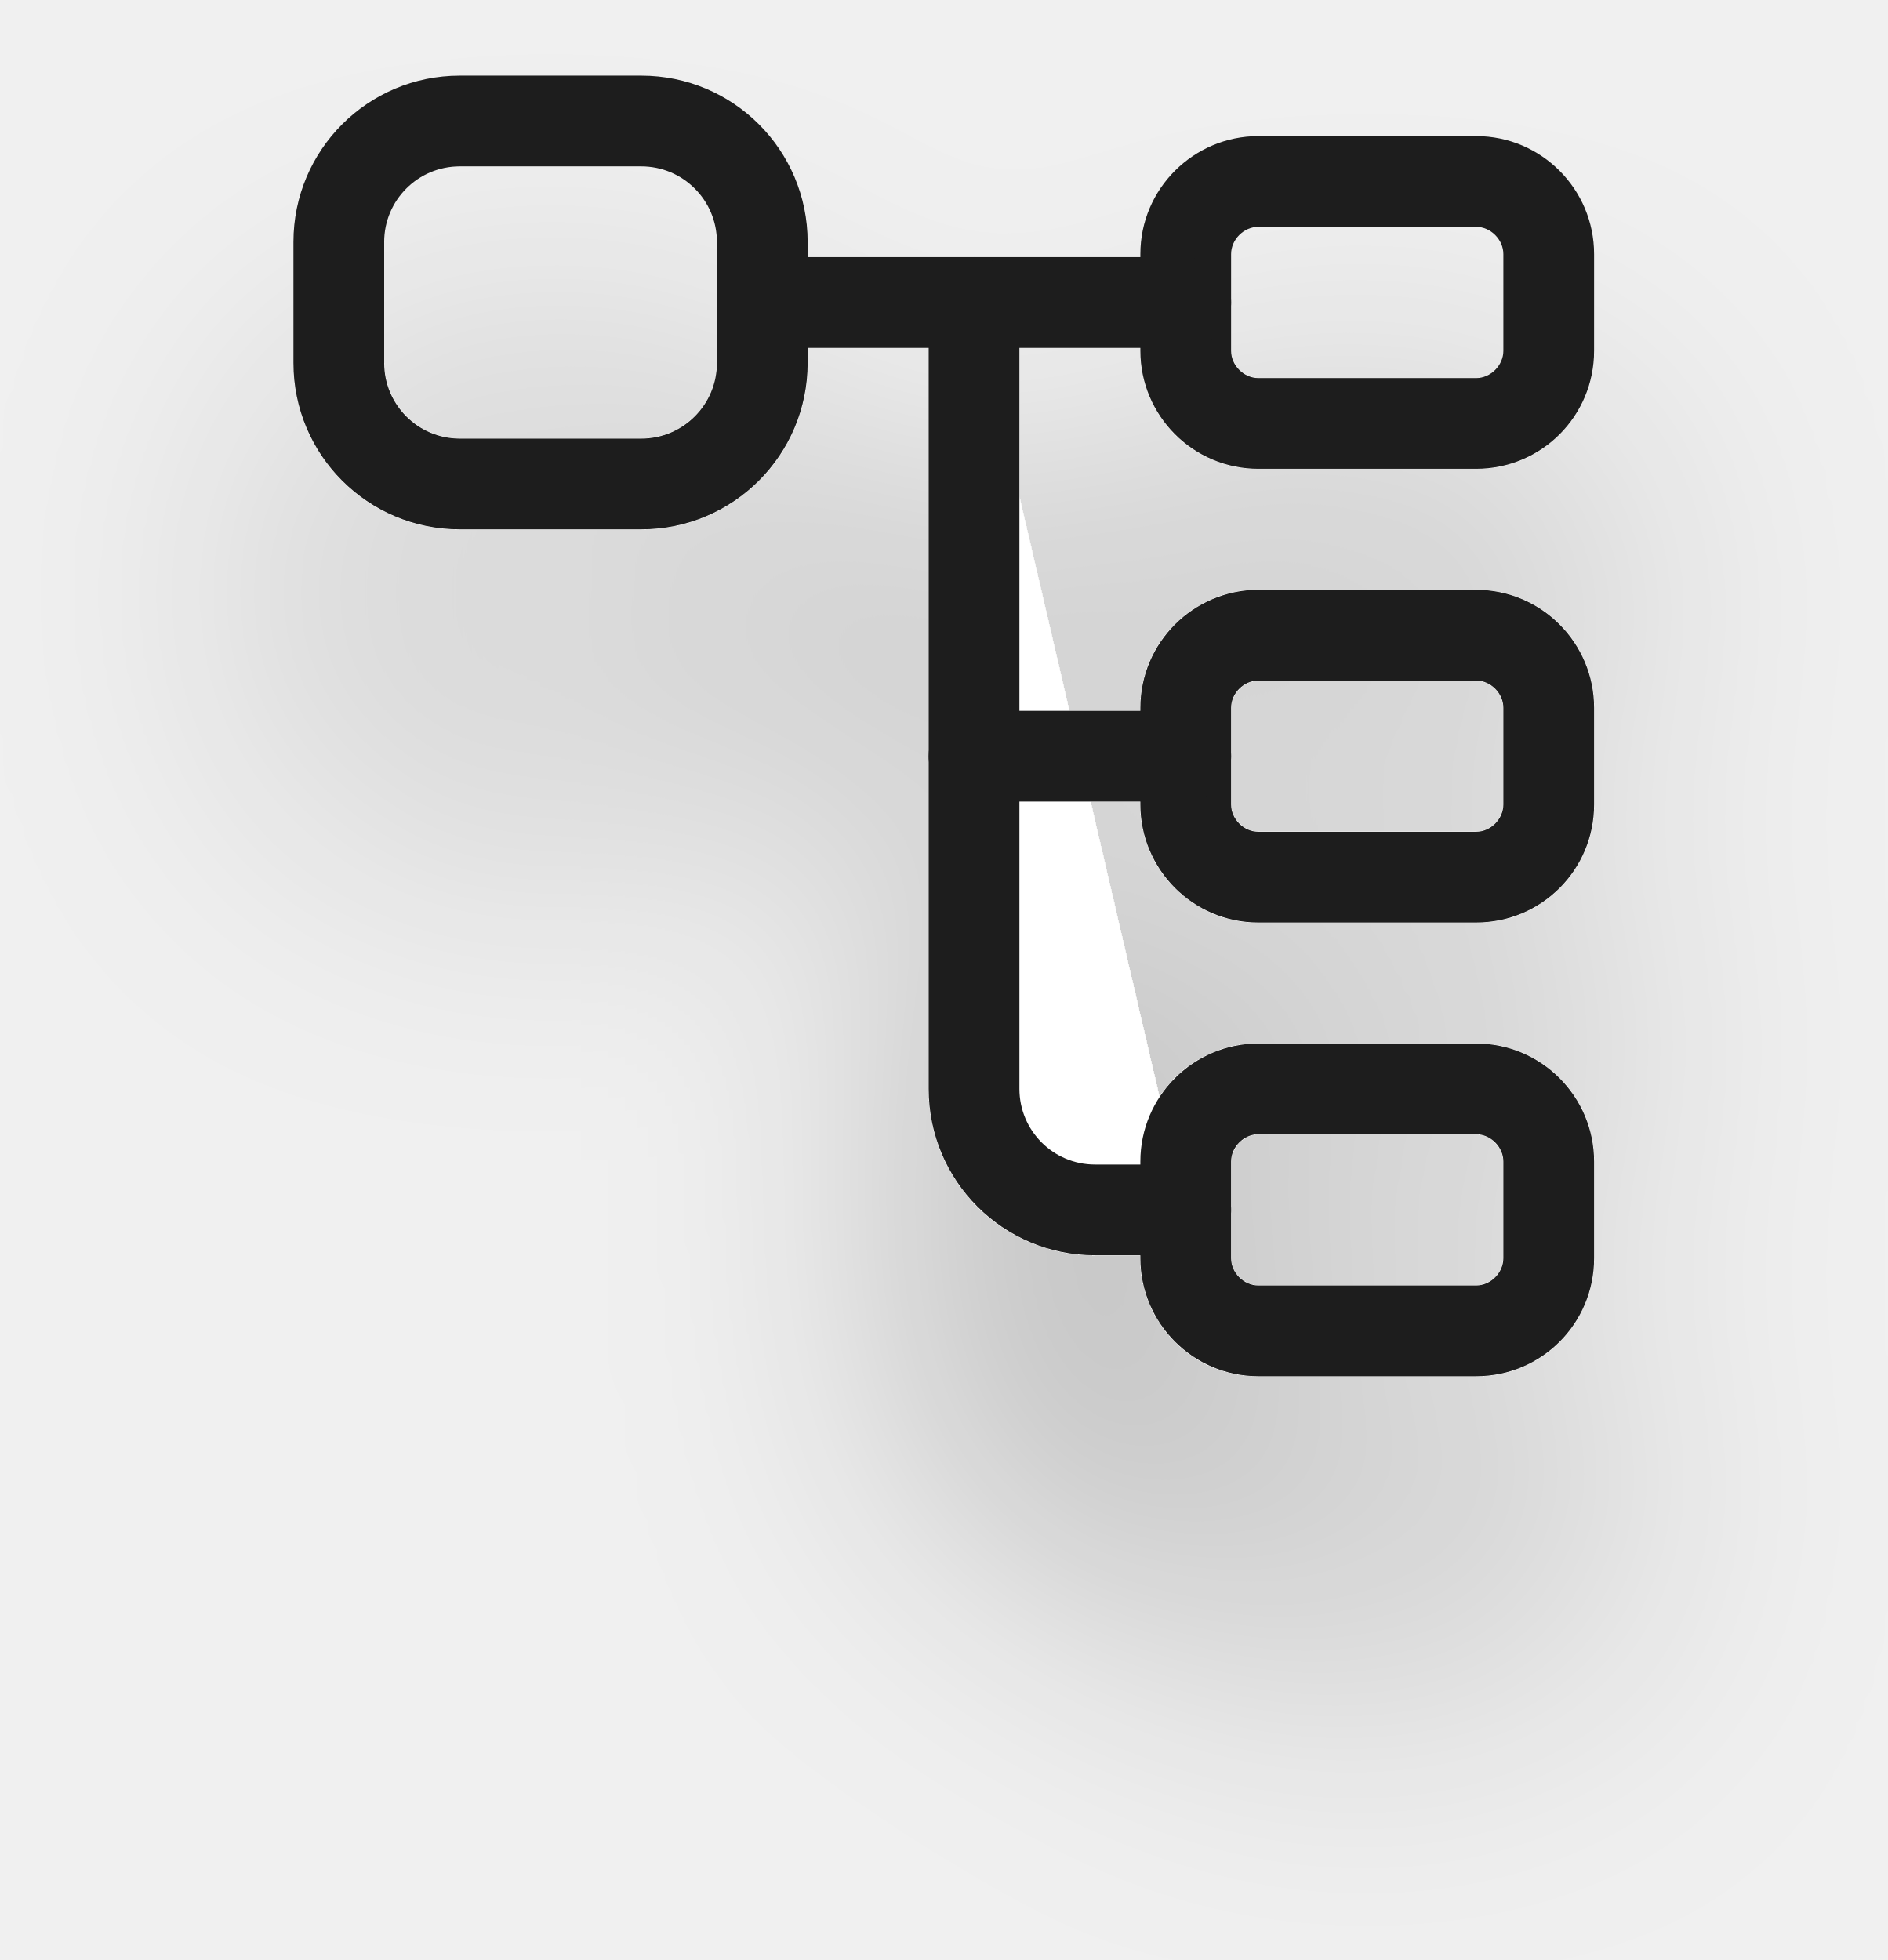
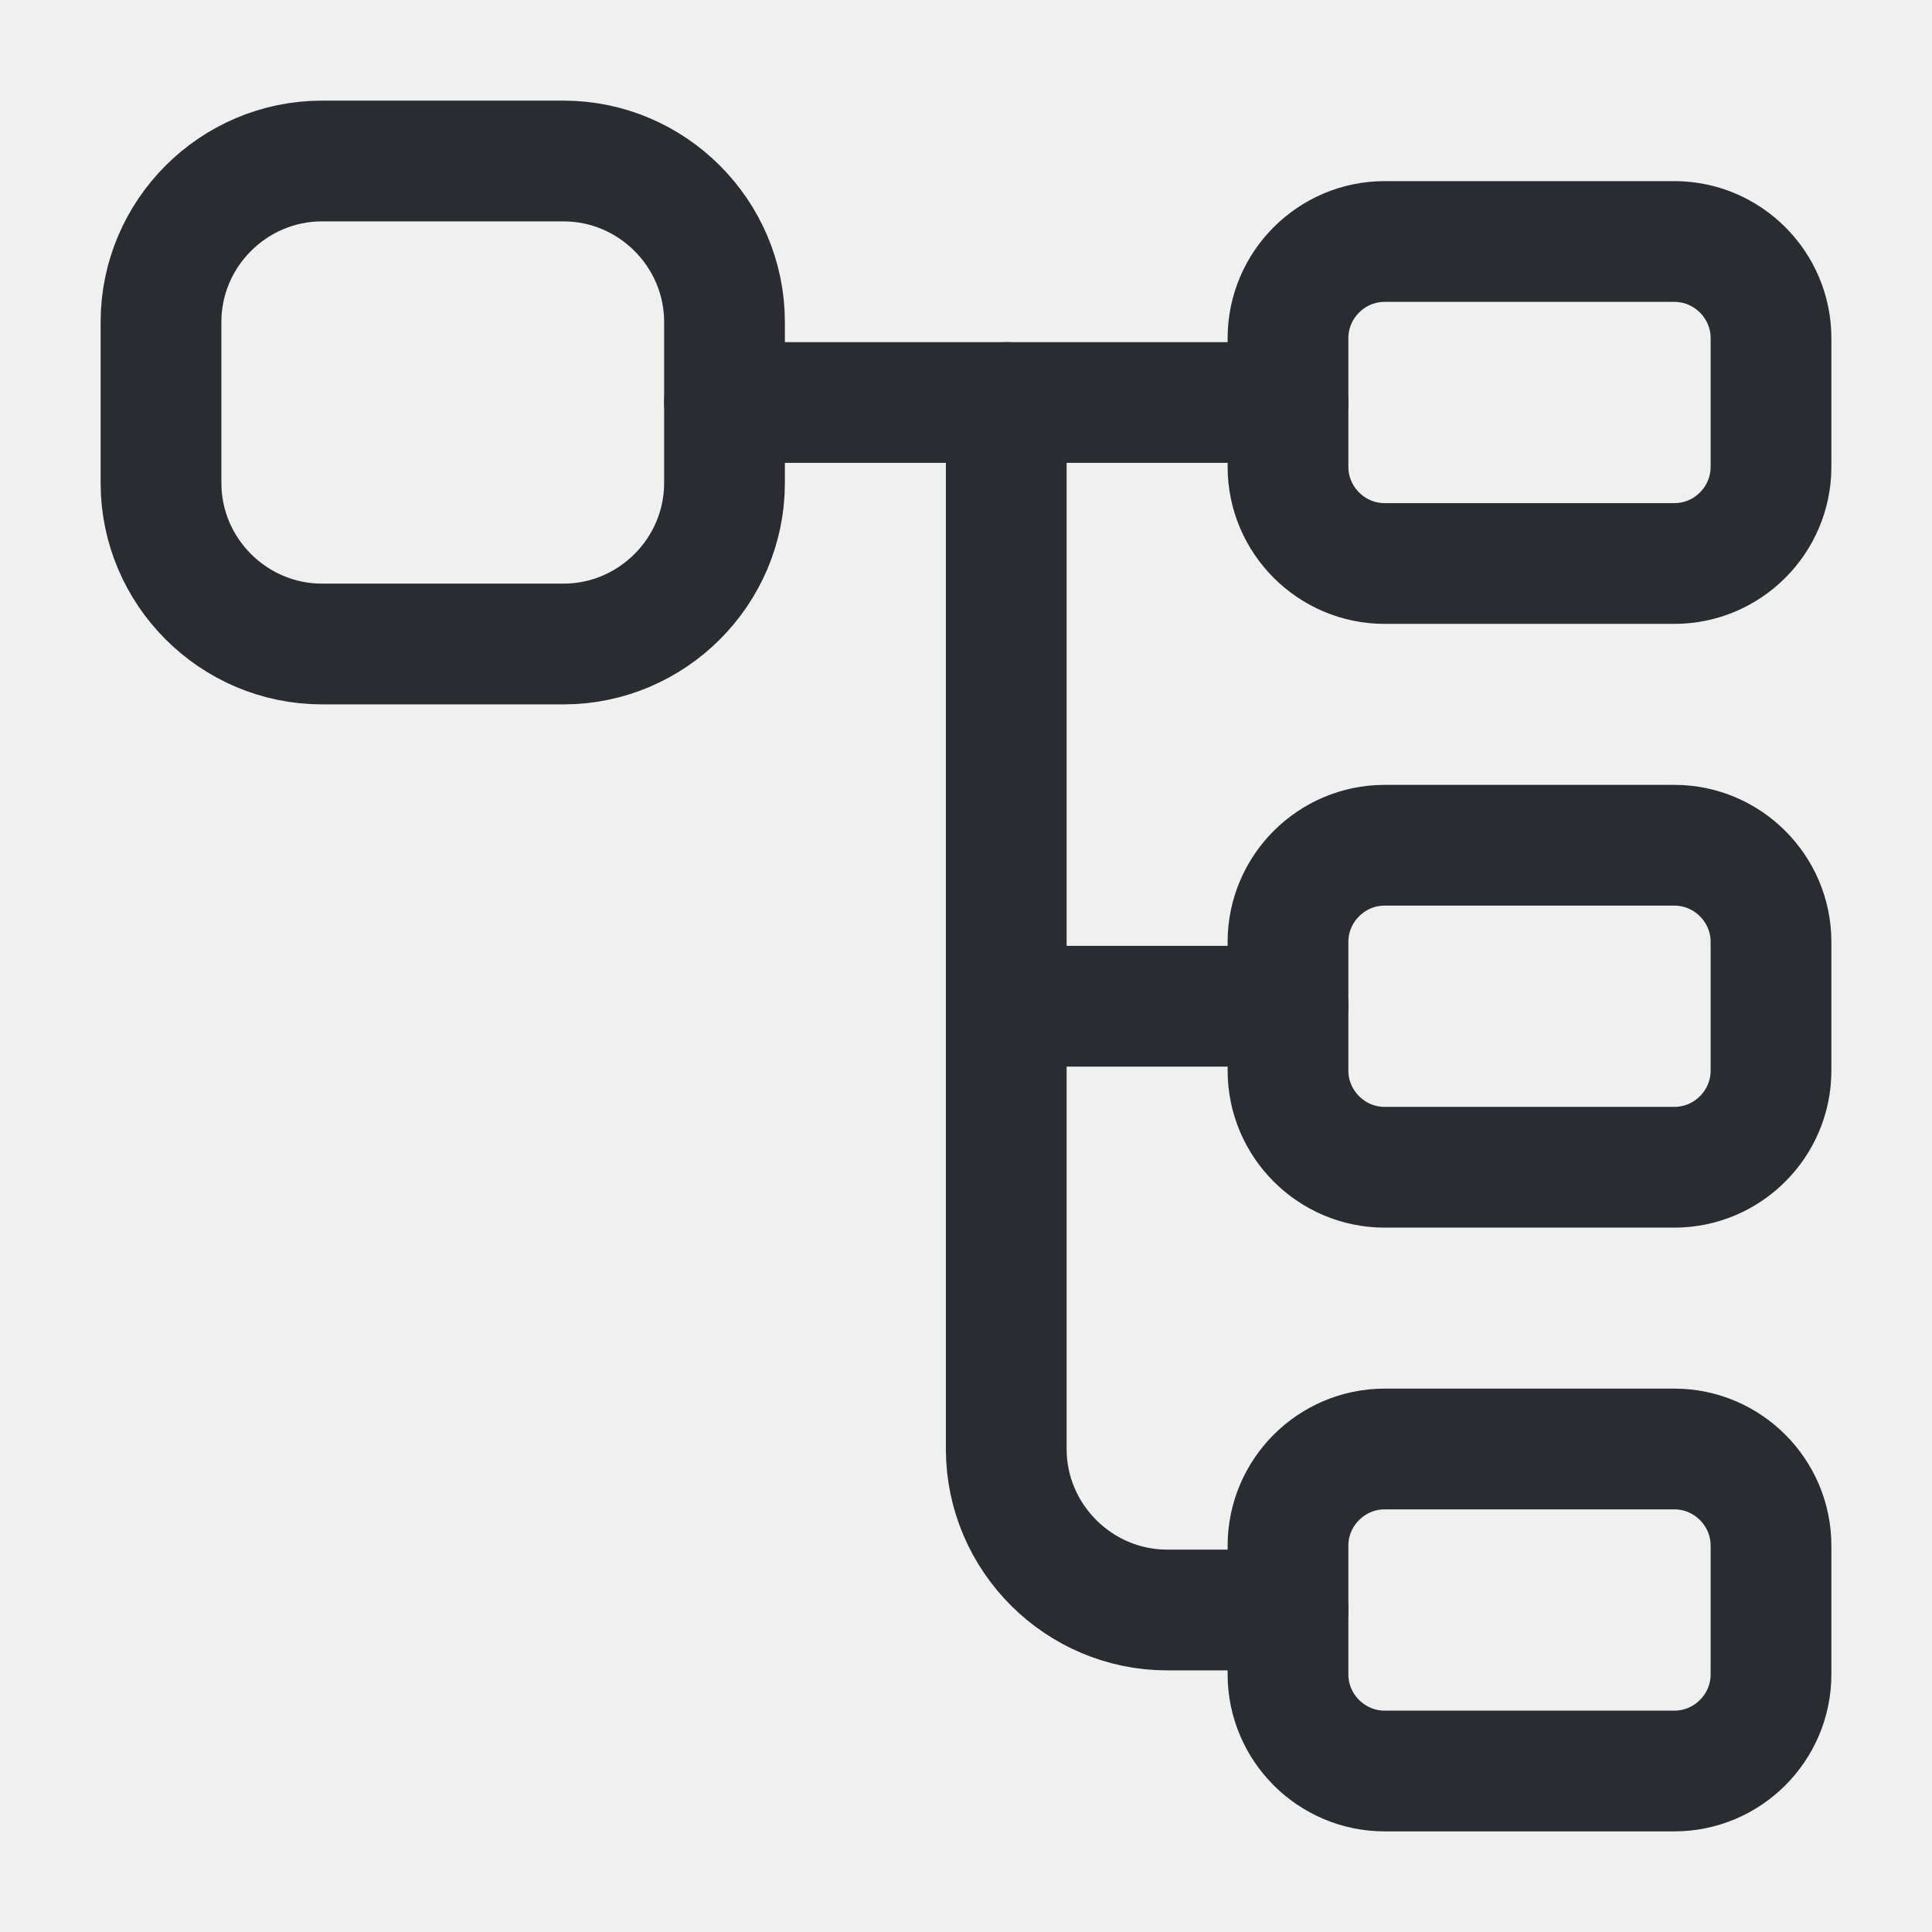
- <svg xmlns="http://www.w3.org/2000/svg" width="26" height="27" viewBox="0 0 26 27" fill="none">
-   <g filter="url(#filter0_d_715_225)">
-     <path d="M8.833 7.292H6.333C5.067 7.292 4.042 6.267 4.042 5V3.333C4.042 2.067 5.067 1.042 6.333 1.042H8.833C10.1 1.042 11.125 2.067 11.125 3.333V5C11.125 6.267 10.1 7.292 8.833 7.292ZM6.333 2.292C5.758 2.292 5.292 2.758 5.292 3.333V5C5.292 5.575 5.758 6.042 6.333 6.042H8.833C9.408 6.042 9.875 5.575 9.875 5V3.333C9.875 2.758 9.408 2.292 8.833 2.292H6.333ZM20.333 6.458H17.333C16.433 6.458 15.708 5.725 15.708 4.833V3.5C15.708 2.6 16.442 1.875 17.333 1.875H20.333C21.233 1.875 21.958 2.608 21.958 3.5V4.833C21.958 5.733 21.233 6.458 20.333 6.458ZM17.333 3.125C17.133 3.125 16.958 3.3 16.958 3.5V4.833C16.958 5.033 17.133 5.208 17.333 5.208H20.333C20.533 5.208 20.708 5.033 20.708 4.833V3.5C20.708 3.3 20.533 3.125 20.333 3.125H17.333ZM20.333 12.708H17.333C16.433 12.708 15.708 11.975 15.708 11.083V9.75C15.708 8.85 16.442 8.125 17.333 8.125H20.333C21.233 8.125 21.958 8.858 21.958 9.75V11.083C21.958 11.983 21.233 12.708 20.333 12.708ZM17.333 9.375C17.133 9.375 16.958 9.55 16.958 9.75V11.083C16.958 11.283 17.133 11.458 17.333 11.458H20.333C20.533 11.458 20.708 11.283 20.708 11.083V9.75C20.708 9.55 20.533 9.375 20.333 9.375H17.333Z" fill="#1D1D1D" />
-     <path d="M16.333 4.792H10.5C10.158 4.792 9.875 4.508 9.875 4.167C9.875 3.825 10.158 3.542 10.5 3.542H16.333C16.675 3.542 16.958 3.825 16.958 4.167C16.958 4.508 16.675 4.792 16.333 4.792Z" fill="#1D1D1D" />
-     <path d="M13.417 4.167V15C13.417 15.917 14.167 16.667 15.083 16.667H16.333" fill="white" />
-     <path d="M16.333 17.292H15.083C13.817 17.292 12.792 16.267 12.792 15V4.167C12.792 3.825 13.075 3.542 13.417 3.542C13.758 3.542 14.042 3.825 14.042 4.167V15C14.042 15.575 14.508 16.042 15.083 16.042H16.333C16.675 16.042 16.958 16.325 16.958 16.667C16.958 17.008 16.675 17.292 16.333 17.292Z" fill="#1D1D1D" />
-     <path d="M16.333 11.042H13.417C13.075 11.042 12.792 10.758 12.792 10.417C12.792 10.075 13.075 9.792 13.417 9.792H16.333C16.675 9.792 16.958 10.075 16.958 10.417C16.958 10.758 16.675 11.042 16.333 11.042ZM20.333 18.958H17.333C16.433 18.958 15.708 18.225 15.708 17.333V16C15.708 15.1 16.442 14.375 17.333 14.375H20.333C21.233 14.375 21.958 15.108 21.958 16V17.333C21.958 18.233 21.233 18.958 20.333 18.958ZM17.333 15.625C17.133 15.625 16.958 15.8 16.958 16V17.333C16.958 17.533 17.133 17.708 17.333 17.708H20.333C20.533 17.708 20.708 17.533 20.708 17.333V16C20.708 15.8 20.533 15.625 20.333 15.625H17.333Z" fill="#1D1D1D" />
-   </g>
-   <defs>
-     <filter id="filter0_d_715_225" x="-1" y="0" width="28" height="28" filterUnits="userSpaceOnUse" color-interpolation-filters="sRGB">
-       <feFlood flood-opacity="0" result="BackgroundImageFix" />
-       <feColorMatrix in="SourceAlpha" type="matrix" values="0 0 0 0 0 0 0 0 0 0 0 0 0 0 0 0 0 0 127 0" result="hardAlpha" />
-       <feOffset dy="4" />
-       <feGaussianBlur stdDeviation="2" />
-       <feComposite in2="hardAlpha" operator="out" />
-       <feColorMatrix type="matrix" values="0 0 0 0 0 0 0 0 0 0 0 0 0 0 0 0 0 0 0.25 0" />
-       <feBlend mode="normal" in2="BackgroundImageFix" result="effect1_dropShadow_715_225" />
-       <feBlend mode="normal" in="SourceGraphic" in2="effect1_dropShadow_715_225" result="shape" />
-     </filter>
-   </defs>
+ <svg xmlns="http://www.w3.org/2000/svg" width="24" height="24" viewBox="0 0 24 24" fill="none">
+   <path d="M7 8H4C2.9 8 2 7.1 2 6V4C2 2.9 2.9 2 4 2H7C8.1 2 9 2.9 9 4V6C9 7.1 8.1 8 7 8Z" stroke="#292D32" stroke-width="1.5" stroke-linecap="round" stroke-linejoin="round" />
+   <path d="M20.8 7H17.2C16.54 7 16 6.46 16 5.8V4.2C16 3.54 16.54 3 17.2 3H20.8C21.46 3 22 3.54 22 4.2V5.8C22 6.46 21.46 7 20.8 7Z" stroke="#292D32" stroke-width="1.5" stroke-linecap="round" stroke-linejoin="round" />
+   <path d="M20.8 14.5H17.2C16.54 14.5 16 13.96 16 13.3V11.7C16 11.04 16.54 10.5 17.2 10.5H20.8C21.46 10.5 22 11.04 22 11.7V13.3C22 13.96 21.46 14.5 20.8 14.5Z" stroke="#292D32" stroke-width="1.5" stroke-linecap="round" stroke-linejoin="round" />
+   <path d="M9 5H16" stroke="#292D32" stroke-width="1.5" stroke-miterlimit="10" stroke-linecap="round" stroke-linejoin="round" />
+   <path d="M12.5 5V18C12.5 19.1 13.4 20 14.5 20H16" stroke="#292D32" stroke-width="1.5" stroke-miterlimit="10" stroke-linecap="round" stroke-linejoin="round" />
+   <path d="M12.5 12.5H16" stroke="#292D32" stroke-width="1.5" stroke-miterlimit="10" stroke-linecap="round" stroke-linejoin="round" />
+   <path d="M20.8 22H17.2C16.54 22 16 21.46 16 20.8V19.2C16 18.54 16.54 18 17.2 18H20.8C21.46 18 22 18.54 22 19.2V20.8C22 21.46 21.46 22 20.8 22Z" stroke="#292D32" stroke-width="1.5" stroke-linecap="round" stroke-linejoin="round" />
</svg>
